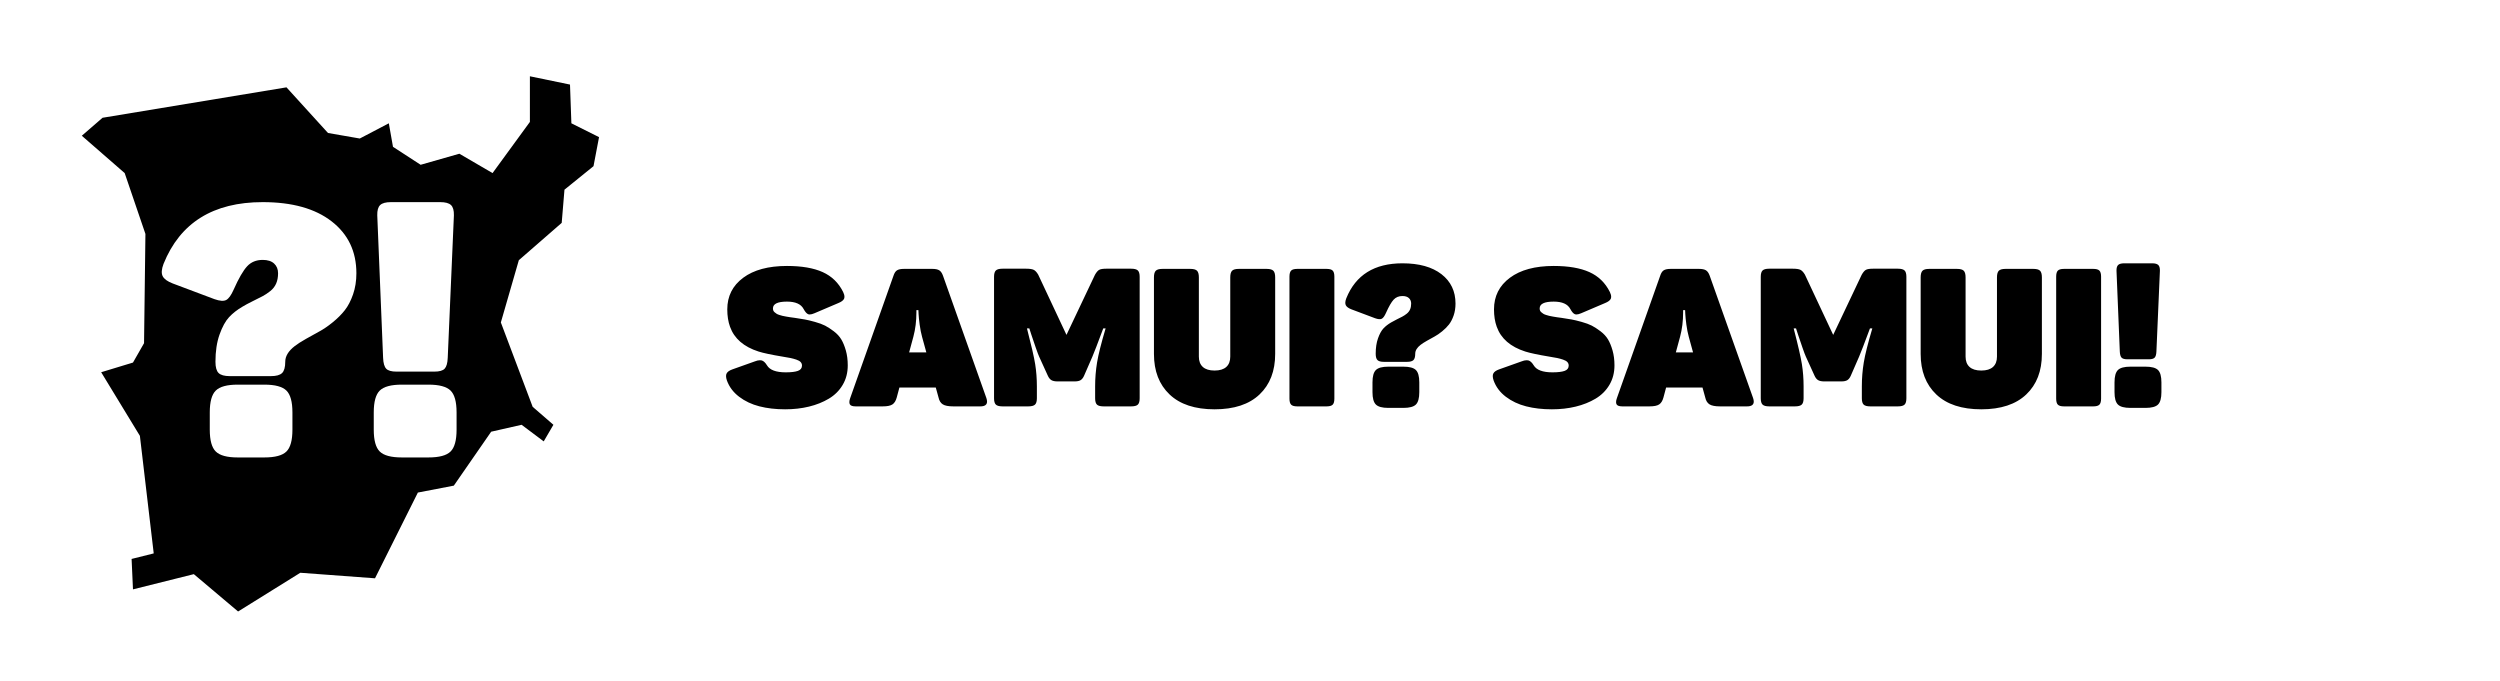
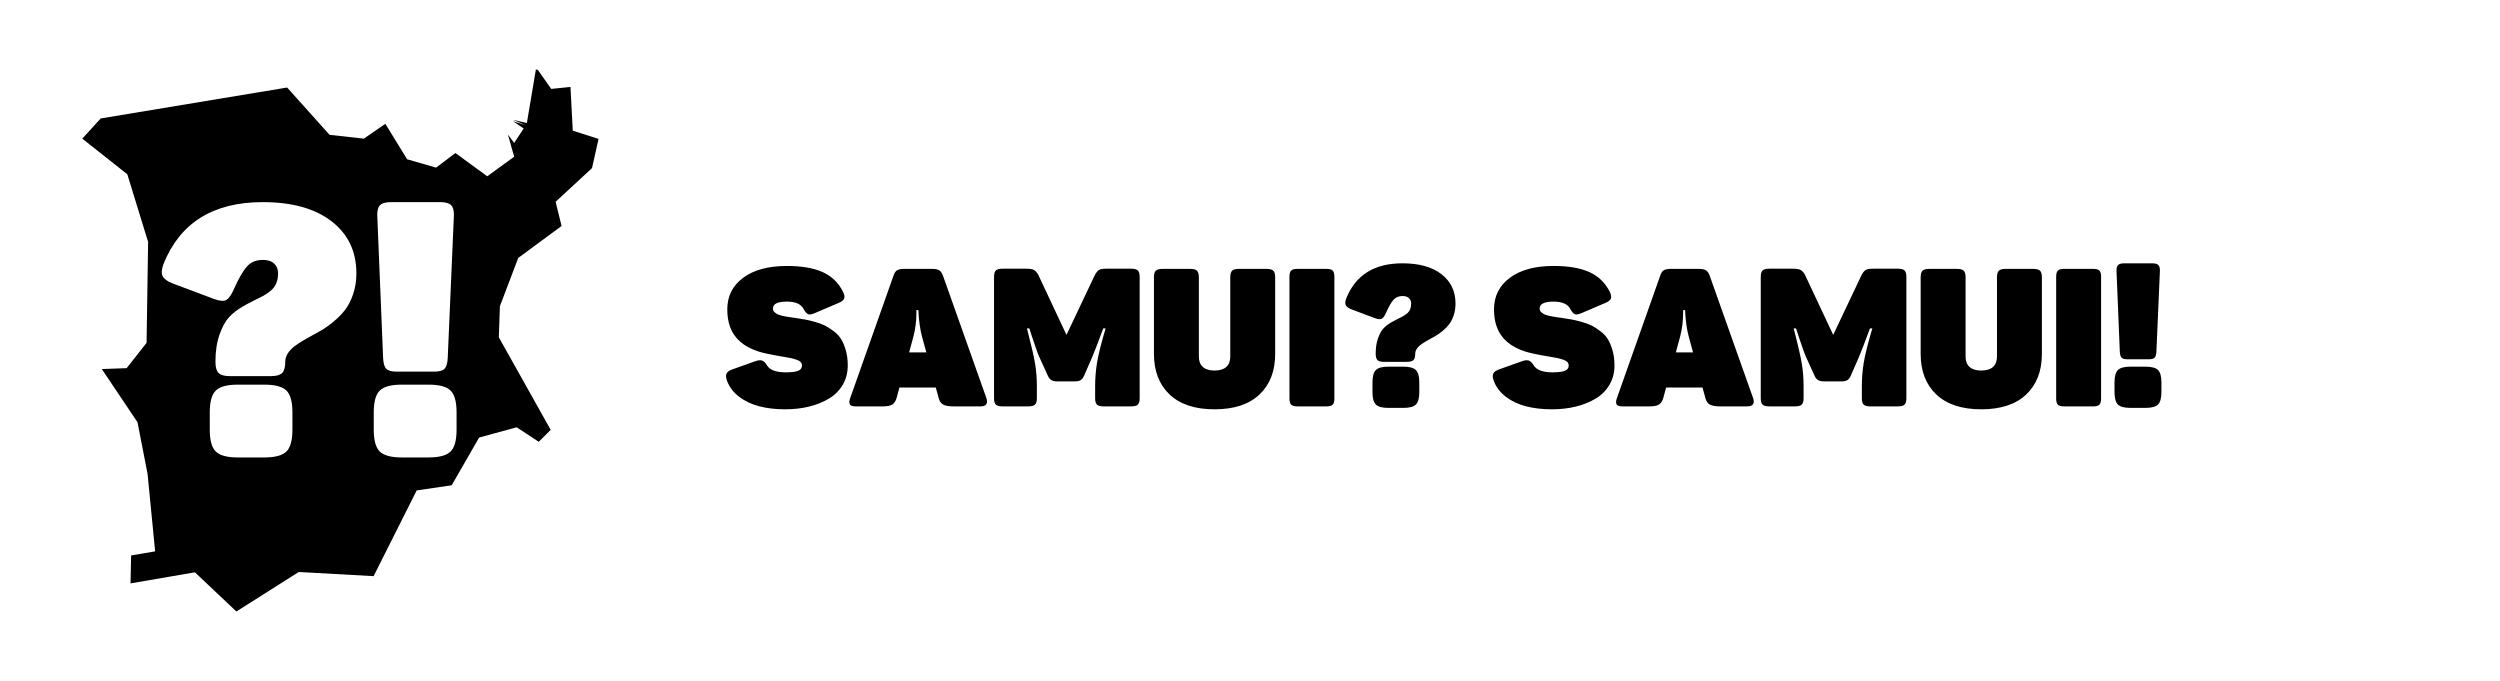
<svg xmlns="http://www.w3.org/2000/svg" viewBox="0 0 940 256" role="img">
-   <path fill="#000000" fill-rule="evenodd" d="M214.32 31.80 L199.24 28.68 L199.24 45.84 L185.20 65.08 L172.72 57.80 L158.16 61.96 L147.76 55.20 L146.20 46.36 L135.28 52.08 L123.32 50.00 L107.72 32.84 L38.56 44.28 L30.76 51.04 L46.88 65.08 L54.68 87.96 L54.16 129.04 L50.00 136.32 L38.04 139.96 L52.60 163.88 L57.80 208.08 L49.48 210.16 L50.00 221.60 L72.88 215.88 L89.52 229.92 L112.92 215.36 L141.00 217.44 L157.12 185.20 L170.64 182.60 L184.68 162.32 L196.12 159.72 L204.44 165.96 L208.08 159.72 L200.28 152.96 L188.32 121.24 L195.08 97.84 L211.20 83.80 L212.24 71.32 L223.16 62.48 L225.24 51.56 L214.84 46.36Z M61.483 99.231Q70.838 76 98.778 76Q115.354 76 124.678 83.22Q134.001 90.441 134.001 102.747Q134.001 107.079 132.746 110.689Q131.49 114.3 129.638 116.654Q127.785 119.009 125.117 121.175Q122.449 123.341 120.126 124.596Q117.802 125.852 115.04 127.422Q112.277 128.991 110.833 130.122Q107.254 132.884 107.254 136.024Q107.254 139.1 106.061 140.262Q104.868 141.423 101.855 141.423H86.409Q83.396 141.423 82.203 140.262Q81.01 139.1 81.01 136.024Q81.01 130.122 82.548 125.789Q84.086 121.457 86.127 119.26Q88.167 117.062 91.181 115.304Q92.625 114.425 94.917 113.295Q97.209 112.165 98.653 111.411Q100.097 110.658 101.604 109.465Q103.11 108.272 103.833 106.608Q104.555 104.944 104.555 102.747Q104.555 100.487 103.079 99.105Q101.604 97.724 98.778 97.724Q95.137 97.724 92.908 100.141Q90.679 102.559 87.853 108.9Q86.472 112.039 85.059 112.793Q83.647 113.546 80.633 112.479L64.937 106.577Q61.986 105.447 61.169 103.846Q60.353 102.245 61.483 99.231ZM78.875 161.578V155.048Q78.875 149.083 81.135 146.854Q83.396 144.625 89.36 144.625H99.406Q105.434 144.625 107.694 146.854Q109.954 149.083 109.954 155.048V161.578Q109.954 167.542 107.694 169.771Q105.434 172.0 99.406 172.0H89.36Q83.396 172.0 81.135 169.771Q78.875 167.542 78.875 161.578ZM140.531 161.578V155.048Q140.531 149.083 142.791 146.854Q145.052 144.625 151.079 144.625H161.125Q167.152 144.625 169.413 146.854Q171.673 149.083 171.673 155.048V161.578Q171.673 167.542 169.413 169.771Q167.152 172.0 161.125 172.0H151.079Q145.052 172.0 142.791 169.771Q140.531 167.542 140.531 161.578ZM141.85 80.96Q141.787 78.198 142.948 77.099Q144.11 76 146.998 76H165.52Q168.408 76 169.57 77.099Q170.731 78.198 170.668 80.96L168.345 134.579Q168.22 137.53 167.184 138.629Q166.148 139.728 163.322 139.728H149.07Q146.245 139.728 145.209 138.629Q144.173 137.53 144.047 134.579L141.85 80.96Z" />
+   <path fill="#000000" fill-rule="evenodd" d="M202.24 26.29 L201.50 26.08 L198.10 46.25 L192.96 45.07 L197.68 47.10 L192.92 45.59 L196.90 48.31 L193.33 53.74 L190.98 50.62 L193.33 58.93 L183.21 66.28 L171.23 57.54 L163.97 63.02 L153.08 59.89 L144.89 46.55 L136.81 52.13 L123.92 50.70 L107.96 32.91 L37.85 44.54 L30.94 52.13 L47.87 65.53 L55.69 90.96 L55.11 128.92 L47.61 138.43 L38.28 138.76 L51.70 158.76 L55.48 178.15 L58.33 207.31 L49.30 208.85 L49.08 219.35 L73.29 215.19 L88.88 229.92 L112.32 215.07 L140.48 216.63 L156.67 184.40 L169.84 182.46 L180.15 164.52 L194.27 160.66 L202.57 166.12 L207.06 161.62 L187.56 126.83 L187.96 115.14 L194.85 96.99 L211.15 84.97 L208.91 75.87 L222.59 63.22 L225.06 52.23 L215.36 49.13 L214.50 32.69 L207.26 33.43Z M61.483 99.231Q70.838 76 98.778 76Q115.354 76 124.678 83.22Q134.001 90.441 134.001 102.747Q134.001 107.079 132.746 110.689Q131.49 114.3 129.638 116.654Q127.785 119.009 125.117 121.175Q122.449 123.341 120.126 124.596Q117.802 125.852 115.04 127.422Q112.277 128.991 110.833 130.122Q107.254 132.884 107.254 136.024Q107.254 139.1 106.061 140.262Q104.868 141.423 101.855 141.423H86.409Q83.396 141.423 82.203 140.262Q81.01 139.1 81.01 136.024Q81.01 130.122 82.548 125.789Q84.086 121.457 86.127 119.26Q88.167 117.062 91.181 115.304Q92.625 114.425 94.917 113.295Q97.209 112.165 98.653 111.411Q100.097 110.658 101.604 109.465Q103.11 108.272 103.833 106.608Q104.555 104.944 104.555 102.747Q104.555 100.487 103.079 99.105Q101.604 97.724 98.778 97.724Q95.137 97.724 92.908 100.141Q90.679 102.559 87.853 108.9Q86.472 112.039 85.059 112.793Q83.647 113.546 80.633 112.479L64.937 106.577Q61.986 105.447 61.169 103.846Q60.353 102.245 61.483 99.231ZM78.875 161.578V155.048Q78.875 149.083 81.135 146.854Q83.396 144.625 89.36 144.625H99.406Q105.434 144.625 107.694 146.854Q109.954 149.083 109.954 155.048V161.578Q109.954 167.542 107.694 169.771Q105.434 172.0 99.406 172.0H89.36Q83.396 172.0 81.135 169.771Q78.875 167.542 78.875 161.578ZM140.531 161.578V155.048Q140.531 149.083 142.791 146.854Q145.052 144.625 151.079 144.625H161.125Q167.152 144.625 169.413 146.854Q171.673 149.083 171.673 155.048V161.578Q171.673 167.542 169.413 169.771Q167.152 172.0 161.125 172.0H151.079Q145.052 172.0 142.791 169.771Q140.531 167.542 140.531 161.578ZM141.85 80.96Q141.787 78.198 142.948 77.099Q144.11 76 146.998 76H165.52Q168.408 76 169.57 77.099Q170.731 78.198 170.668 80.96L168.345 134.579Q168.22 137.53 167.184 138.629Q166.148 139.728 163.322 139.728H149.07Q146.245 139.728 145.209 138.629Q144.173 137.53 144.047 134.579L141.85 80.96Z" />
  <g transform="translate(272 100) scale(1.1)" fill="#000000">
    <path d="M1.099 36.752Q1.519 35.911 3.038 35.362L10.667 32.646Q11.701 32.226 12.477 32.226Q12.8 32.226 13.091 32.291Q14.028 32.549 14.901 33.972Q16.323 36.364 21.301 36.364Q24.081 36.364 25.471 35.863Q26.861 35.362 26.861 34.036Q26.861 33.358 26.408 32.857Q25.956 32.356 24.937 32.016Q23.919 31.677 22.933 31.467Q21.947 31.257 20.267 30.998Q14.448 30.028 12.024 29.253Q4.428 26.828 2.263 20.784Q1.325 18.198 1.325 14.836Q1.325 8.081 6.756 4.04Q12.186 0.0 21.721 0.0Q29.285 0.0 33.939 2.101Q38.594 4.202 40.921 8.889Q41.374 9.826 41.374 10.505Q41.374 10.893 41.244 11.216Q40.857 12.057 39.24 12.703L31.127 16.162Q30.158 16.582 29.511 16.582Q29.188 16.582 28.962 16.485Q28.218 16.194 27.41 14.707Q26.085 12.186 21.721 12.186Q16.937 12.186 16.937 14.513Q16.937 14.933 17.067 15.257Q17.196 15.58 17.535 15.855Q17.875 16.129 18.182 16.339Q18.489 16.549 19.119 16.743Q19.749 16.937 20.186 17.051Q20.622 17.164 21.495 17.309Q22.368 17.455 22.885 17.535Q23.402 17.616 24.436 17.745Q26.57 18.069 27.846 18.295Q29.123 18.521 31.273 19.119Q33.422 19.717 34.747 20.396Q36.073 21.075 37.721 22.319Q39.37 23.564 40.291 25.099Q41.212 26.634 41.859 28.913Q42.505 31.192 42.505 33.972Q42.505 37.721 40.776 40.646Q39.046 43.572 36.04 45.366Q33.034 47.16 29.236 48.081Q25.438 49.002 21.107 49.002Q16.259 49.002 12.299 47.984Q8.339 46.966 5.366 44.703Q2.392 42.44 1.196 39.143Q0.905 38.303 0.905 37.657Q0.905 37.107 1.099 36.752ZM43.216 47.289Q43.055 46.966 43.055 46.513Q43.055 45.931 43.345 45.156L58.117 3.394Q58.57 1.972 59.345 1.487Q60.121 1.002 61.673 1.002H71.467Q72.986 1.002 73.778 1.487Q74.57 1.972 75.055 3.329L89.891 45.156Q90.117 45.834 90.117 46.352Q90.117 48.0 87.822 48.0H78.578Q76.089 48.0 74.99 47.305Q73.891 46.61 73.535 44.962L72.598 41.568H60.154L59.248 44.962Q58.796 46.642 57.794 47.321Q56.792 48.0 54.465 48.0H45.188Q43.604 48.0 43.216 47.289ZM63.483 29.543H69.366L67.911 24.242Q67.394 22.368 67.087 20.073Q66.78 17.778 66.715 16.453L66.651 15.095H65.972Q65.972 15.483 65.972 15.871Q65.972 20.299 64.937 24.178L63.483 29.543ZM92.509 45.22V3.717Q92.509 2.133 93.139 1.535Q93.77 0.937 95.418 0.937H103.499Q105.277 0.937 106.069 1.325Q106.861 1.713 107.604 2.974L117.269 23.564L126.998 3.038Q127.741 1.713 128.453 1.325Q129.164 0.937 130.844 0.937H139.378Q141.026 0.937 141.657 1.535Q142.287 2.133 142.287 3.717V45.22Q142.287 46.804 141.657 47.402Q141.026 48.0 139.378 48.0H129.972Q128.323 48.0 127.693 47.402Q127.063 46.804 127.063 45.22V41.115Q127.063 37.01 127.725 32.986Q128.388 28.962 130.651 21.333H129.842Q126.933 29.156 126.125 30.998L123.281 37.527Q122.828 38.562 122.133 39.014Q121.438 39.467 120.048 39.467H114.23Q112.84 39.467 112.113 39.03Q111.386 38.594 110.901 37.527L107.927 30.998Q107.604 30.319 106.764 27.911Q105.923 25.503 105.244 23.434L104.566 21.333H103.758Q105.988 29.931 106.57 33.568Q107.152 37.204 107.152 41.18V45.22Q107.152 46.804 106.505 47.402Q105.859 48.0 104.21 48.0H95.418Q93.77 48.0 93.139 47.402Q92.509 46.804 92.509 45.22ZM147.168 30.061V3.911Q147.168 2.263 147.798 1.632Q148.428 1.002 150.077 1.002H159.612Q161.261 1.002 161.891 1.632Q162.521 2.263 162.521 3.911V30.998Q162.521 33.293 163.879 34.521Q165.236 35.749 167.887 35.749Q170.537 35.749 171.895 34.521Q173.253 33.293 173.253 30.998V3.911Q173.253 2.263 173.883 1.632Q174.513 1.002 176.162 1.002H185.697Q187.345 1.002 187.976 1.632Q188.606 2.263 188.606 3.911V30.061Q188.606 38.853 183.257 43.927Q177.907 49.002 167.887 49.002Q157.867 49.002 152.517 43.927Q147.168 38.853 147.168 30.061ZM193.487 45.349V3.653Q193.487 2.166 194.069 1.584Q194.651 1.002 196.137 1.002H206.19Q207.677 1.002 208.259 1.584Q208.84 2.166 208.84 3.653V45.349Q208.84 46.836 208.259 47.418Q207.677 48.0 206.19 48.0H196.137Q194.651 48.0 194.069 47.418Q193.487 46.836 193.487 45.349ZM212.913 11.055Q217.729 -0.905 232.113 -0.905Q240.646 -0.905 245.446 2.812Q250.246 6.529 250.246 12.865Q250.246 15.095 249.6 16.954Q248.954 18.812 248.0 20.024Q247.046 21.236 245.673 22.352Q244.299 23.467 243.103 24.113Q241.907 24.76 240.485 25.568Q239.063 26.376 238.319 26.958Q236.477 28.38 236.477 29.996Q236.477 31.58 235.863 32.178Q235.248 32.776 233.697 32.776H225.745Q224.194 32.776 223.58 32.178Q222.966 31.58 222.966 29.996Q222.966 26.958 223.758 24.727Q224.549 22.497 225.6 21.366Q226.651 20.234 228.202 19.329Q228.945 18.877 230.125 18.295Q231.305 17.713 232.048 17.325Q232.792 16.937 233.568 16.323Q234.343 15.709 234.715 14.853Q235.087 13.996 235.087 12.865Q235.087 11.701 234.327 10.99Q233.568 10.279 232.113 10.279Q230.238 10.279 229.091 11.523Q227.943 12.768 226.489 16.032Q225.778 17.648 225.051 18.036Q224.323 18.424 222.772 17.875L214.691 14.836Q213.172 14.255 212.752 13.43Q212.331 12.606 212.913 11.055ZM221.867 43.152V39.79Q221.867 36.719 223.03 35.572Q224.194 34.424 227.265 34.424H232.436Q235.539 34.424 236.703 35.572Q237.867 36.719 237.867 39.79V43.152Q237.867 46.222 236.703 47.37Q235.539 48.517 232.436 48.517H227.265Q224.194 48.517 223.03 47.37Q221.867 46.222 221.867 43.152ZM263.176 36.752Q263.596 35.911 265.115 35.362L272.743 32.646Q273.778 32.226 274.554 32.226Q274.877 32.226 275.168 32.291Q276.105 32.549 276.978 33.972Q278.4 36.364 283.378 36.364Q286.158 36.364 287.547 35.863Q288.937 35.362 288.937 34.036Q288.937 33.358 288.485 32.857Q288.032 32.356 287.014 32.016Q285.996 31.677 285.01 31.467Q284.024 31.257 282.343 30.998Q276.525 30.028 274.101 29.253Q266.505 26.828 264.339 20.784Q263.402 18.198 263.402 14.836Q263.402 8.081 268.832 4.04Q274.263 0.0 283.798 0.0Q291.362 0.0 296.016 2.101Q300.671 4.202 302.998 8.889Q303.451 9.826 303.451 10.505Q303.451 10.893 303.321 11.216Q302.933 12.057 301.317 12.703L293.204 16.162Q292.234 16.582 291.588 16.582Q291.265 16.582 291.038 16.485Q290.295 16.194 289.487 14.707Q288.162 12.186 283.798 12.186Q279.014 12.186 279.014 14.513Q279.014 14.933 279.143 15.257Q279.273 15.58 279.612 15.855Q279.952 16.129 280.259 16.339Q280.566 16.549 281.196 16.743Q281.826 16.937 282.263 17.051Q282.699 17.164 283.572 17.309Q284.444 17.455 284.962 17.535Q285.479 17.616 286.513 17.745Q288.646 18.069 289.923 18.295Q291.2 18.521 293.349 19.119Q295.499 19.717 296.824 20.396Q298.149 21.075 299.798 22.319Q301.446 23.564 302.368 25.099Q303.289 26.634 303.935 28.913Q304.582 31.192 304.582 33.972Q304.582 37.721 302.853 40.646Q301.123 43.572 298.117 45.366Q295.111 47.16 291.313 48.081Q287.515 49.002 283.184 49.002Q278.335 49.002 274.376 47.984Q270.416 46.966 267.442 44.703Q264.469 42.44 263.273 39.143Q262.982 38.303 262.982 37.657Q262.982 37.107 263.176 36.752ZM305.293 47.289Q305.131 46.966 305.131 46.513Q305.131 45.931 305.422 45.156L320.194 3.394Q320.646 1.972 321.422 1.487Q322.198 1.002 323.749 1.002H333.543Q335.063 1.002 335.855 1.487Q336.646 1.972 337.131 3.329L351.968 45.156Q352.194 45.834 352.194 46.352Q352.194 48.0 349.899 48.0H340.655Q338.166 48.0 337.067 47.305Q335.968 46.61 335.612 44.962L334.675 41.568H322.23L321.325 44.962Q320.873 46.642 319.871 47.321Q318.869 48.0 316.541 48.0H307.265Q305.681 48.0 305.293 47.289ZM325.56 29.543H331.442L329.988 24.242Q329.471 22.368 329.164 20.073Q328.857 17.778 328.792 16.453L328.727 15.095H328.048Q328.048 15.483 328.048 15.871Q328.048 20.299 327.014 24.178L325.56 29.543ZM354.586 45.22V3.717Q354.586 2.133 355.216 1.535Q355.846 0.937 357.495 0.937H365.576Q367.354 0.937 368.145 1.325Q368.937 1.713 369.681 2.974L379.345 23.564L389.075 3.038Q389.818 1.713 390.529 1.325Q391.24 0.937 392.921 0.937H401.455Q403.103 0.937 403.733 1.535Q404.364 2.133 404.364 3.717V45.22Q404.364 46.804 403.733 47.402Q403.103 48.0 401.455 48.0H392.048Q390.4 48.0 389.77 47.402Q389.139 46.804 389.139 45.22V41.115Q389.139 37.01 389.802 32.986Q390.465 28.962 392.727 21.333H391.919Q389.01 29.156 388.202 30.998L385.358 37.527Q384.905 38.562 384.21 39.014Q383.515 39.467 382.125 39.467H376.307Q374.917 39.467 374.19 39.03Q373.463 38.594 372.978 37.527L370.004 30.998Q369.681 30.319 368.84 27.911Q368.0 25.503 367.321 23.434L366.642 21.333H365.834Q368.065 29.931 368.646 33.568Q369.228 37.204 369.228 41.18V45.22Q369.228 46.804 368.582 47.402Q367.935 48.0 366.287 48.0H357.495Q355.846 48.0 355.216 47.402Q354.586 46.804 354.586 45.22ZM409.244 30.061V3.911Q409.244 2.263 409.875 1.632Q410.505 1.002 412.154 1.002H421.689Q423.337 1.002 423.968 1.632Q424.598 2.263 424.598 3.911V30.998Q424.598 33.293 425.956 34.521Q427.313 35.749 429.964 35.749Q432.614 35.749 433.972 34.521Q435.329 33.293 435.329 30.998V3.911Q435.329 2.263 435.96 1.632Q436.59 1.002 438.238 1.002H447.774Q449.422 1.002 450.053 1.632Q450.683 2.263 450.683 3.911V30.061Q450.683 38.853 445.333 43.927Q439.984 49.002 429.964 49.002Q419.943 49.002 414.594 43.927Q409.244 38.853 409.244 30.061ZM455.564 45.349V3.653Q455.564 2.166 456.145 1.584Q456.727 1.002 458.214 1.002H468.267Q469.754 1.002 470.335 1.584Q470.917 2.166 470.917 3.653V45.349Q470.917 46.836 470.335 47.418Q469.754 48.0 468.267 48.0H458.214Q456.727 48.0 456.145 47.418Q455.564 46.836 455.564 45.349ZM475.507 43.152V39.79Q475.507 36.719 476.671 35.572Q477.834 34.424 480.937 34.424H486.109Q489.212 34.424 490.376 35.572Q491.539 36.719 491.539 39.79V43.152Q491.539 46.222 490.376 47.37Q489.212 48.517 486.109 48.517H480.937Q477.834 48.517 476.671 47.37Q475.507 46.222 475.507 43.152ZM476.186 1.648Q476.154 0.226 476.752 -0.339Q477.349 -0.905 478.836 -0.905H488.372Q489.859 -0.905 490.457 -0.339Q491.055 0.226 491.022 1.648L489.826 29.253Q489.762 30.772 489.228 31.337Q488.695 31.903 487.24 31.903H479.903Q478.448 31.903 477.915 31.337Q477.382 30.772 477.317 29.253L476.186 1.648Z" />
  </g>
</svg>
